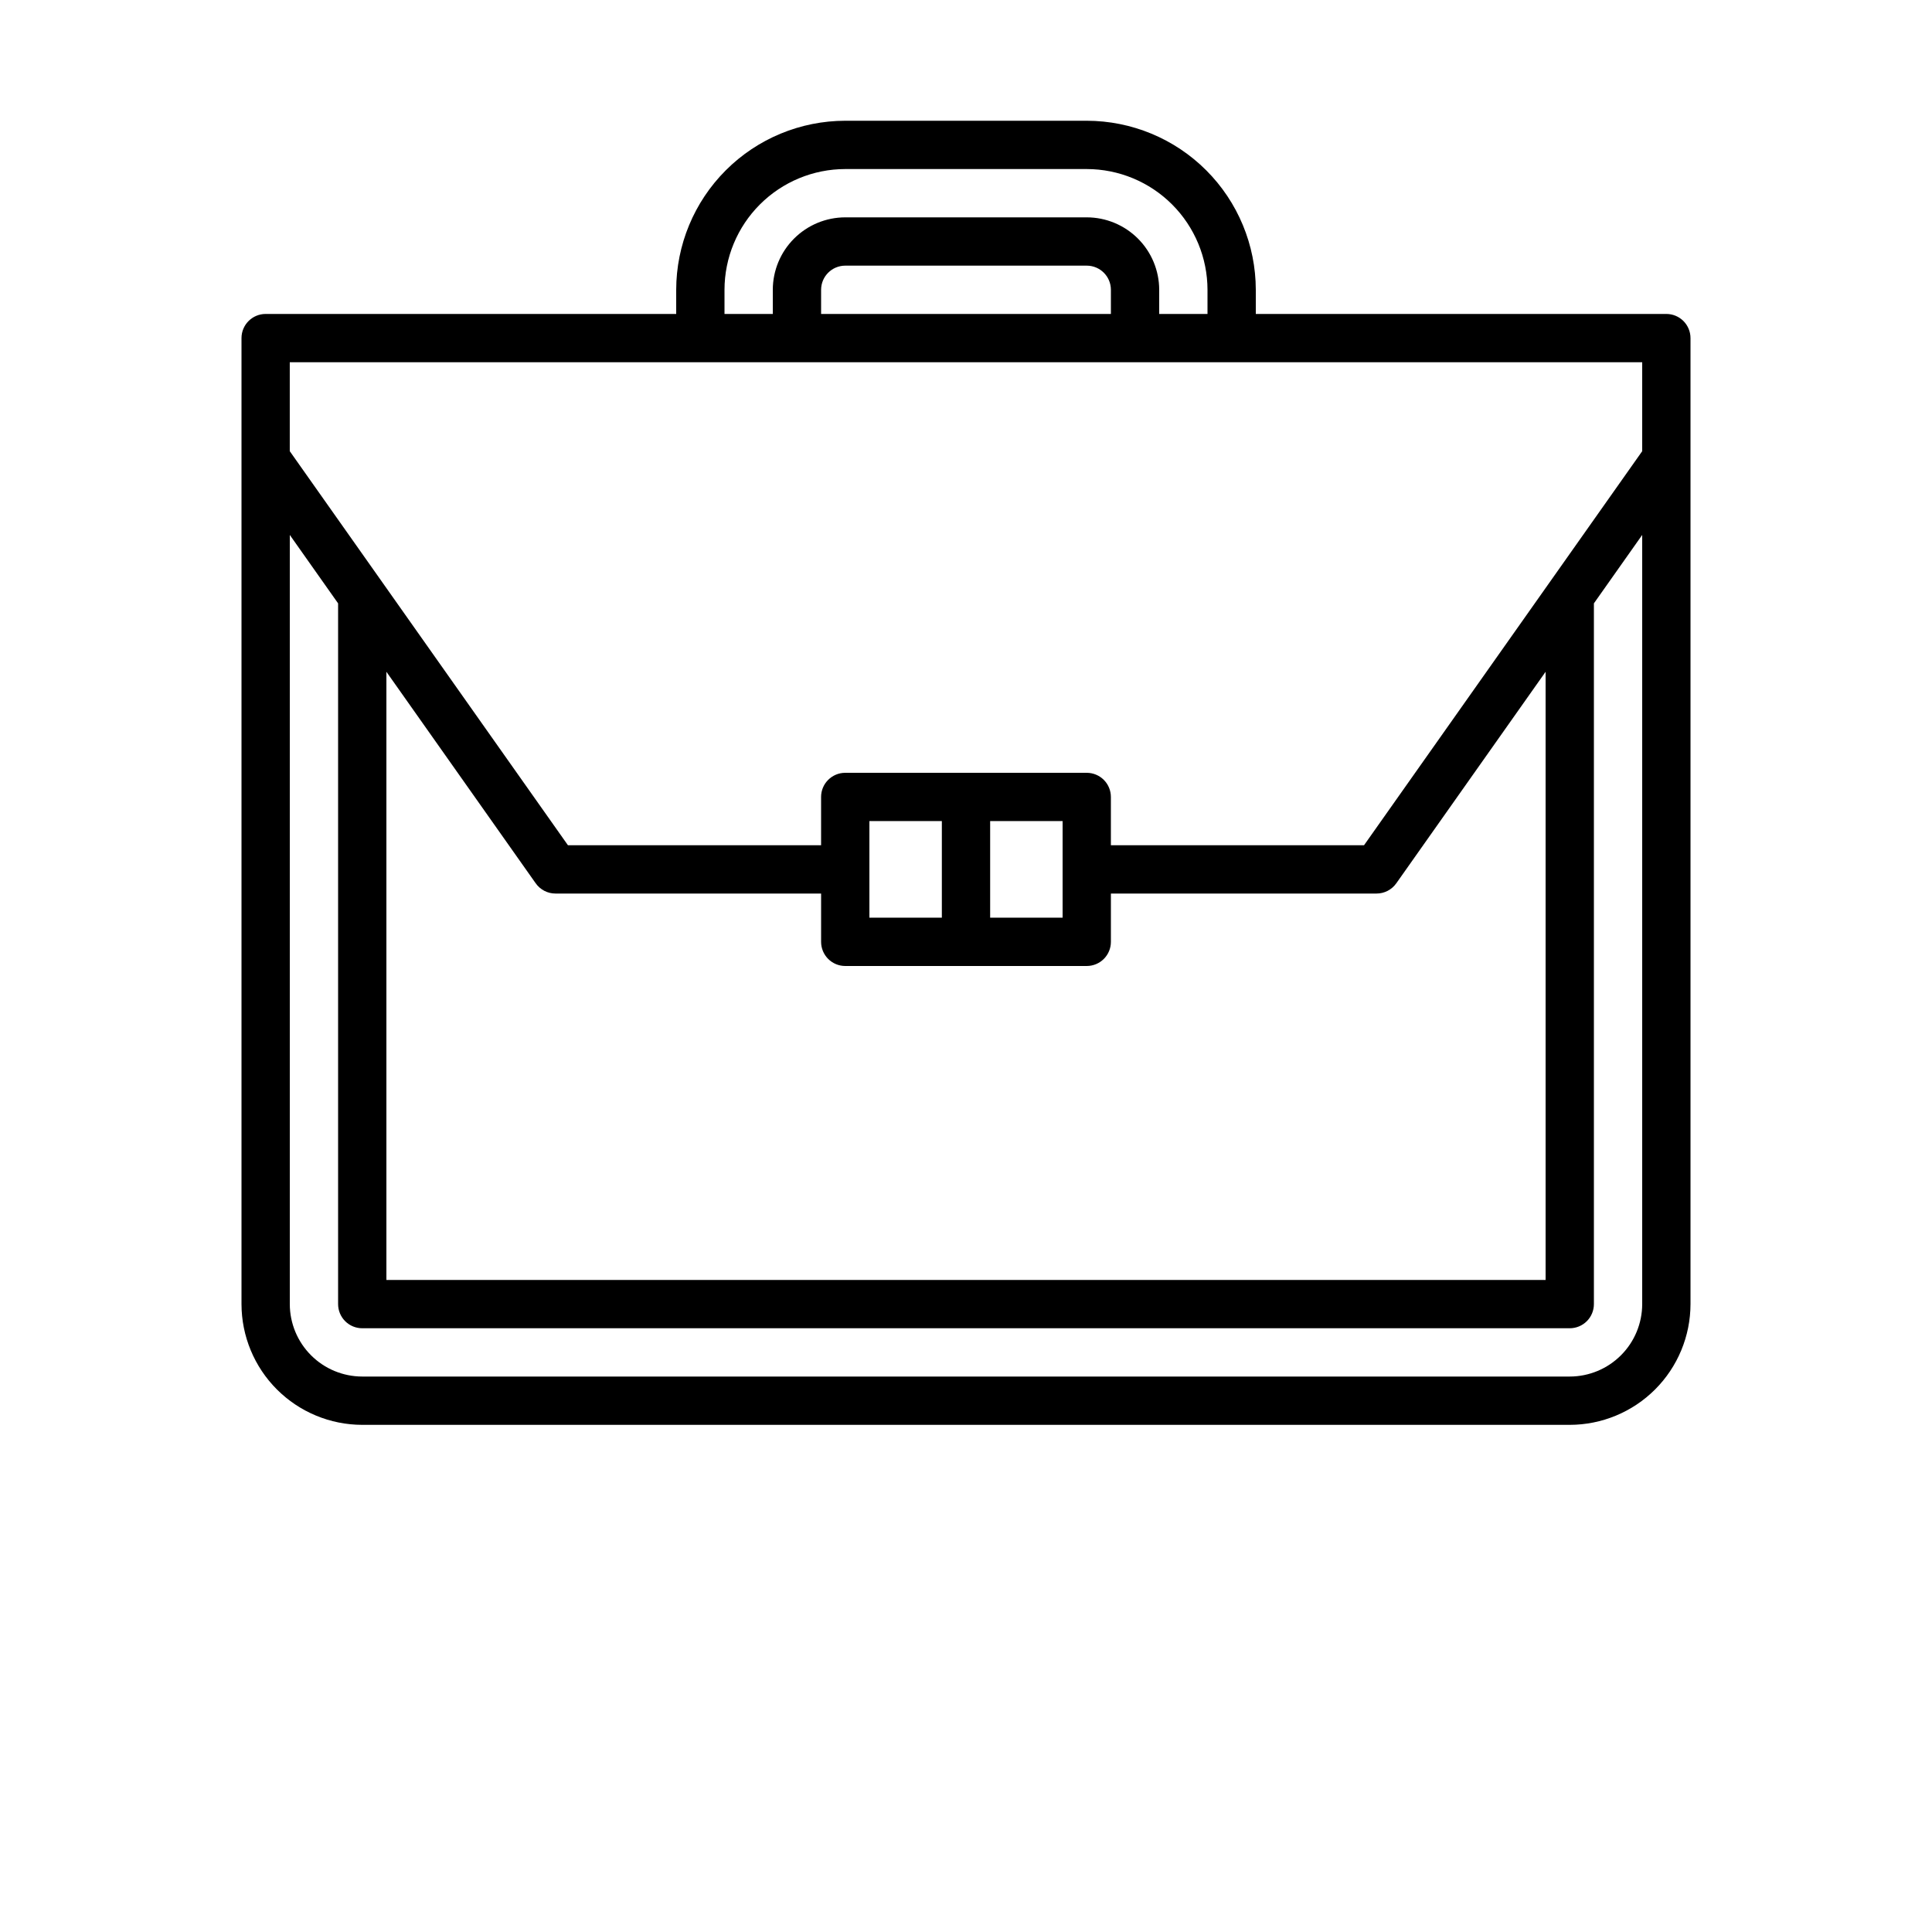
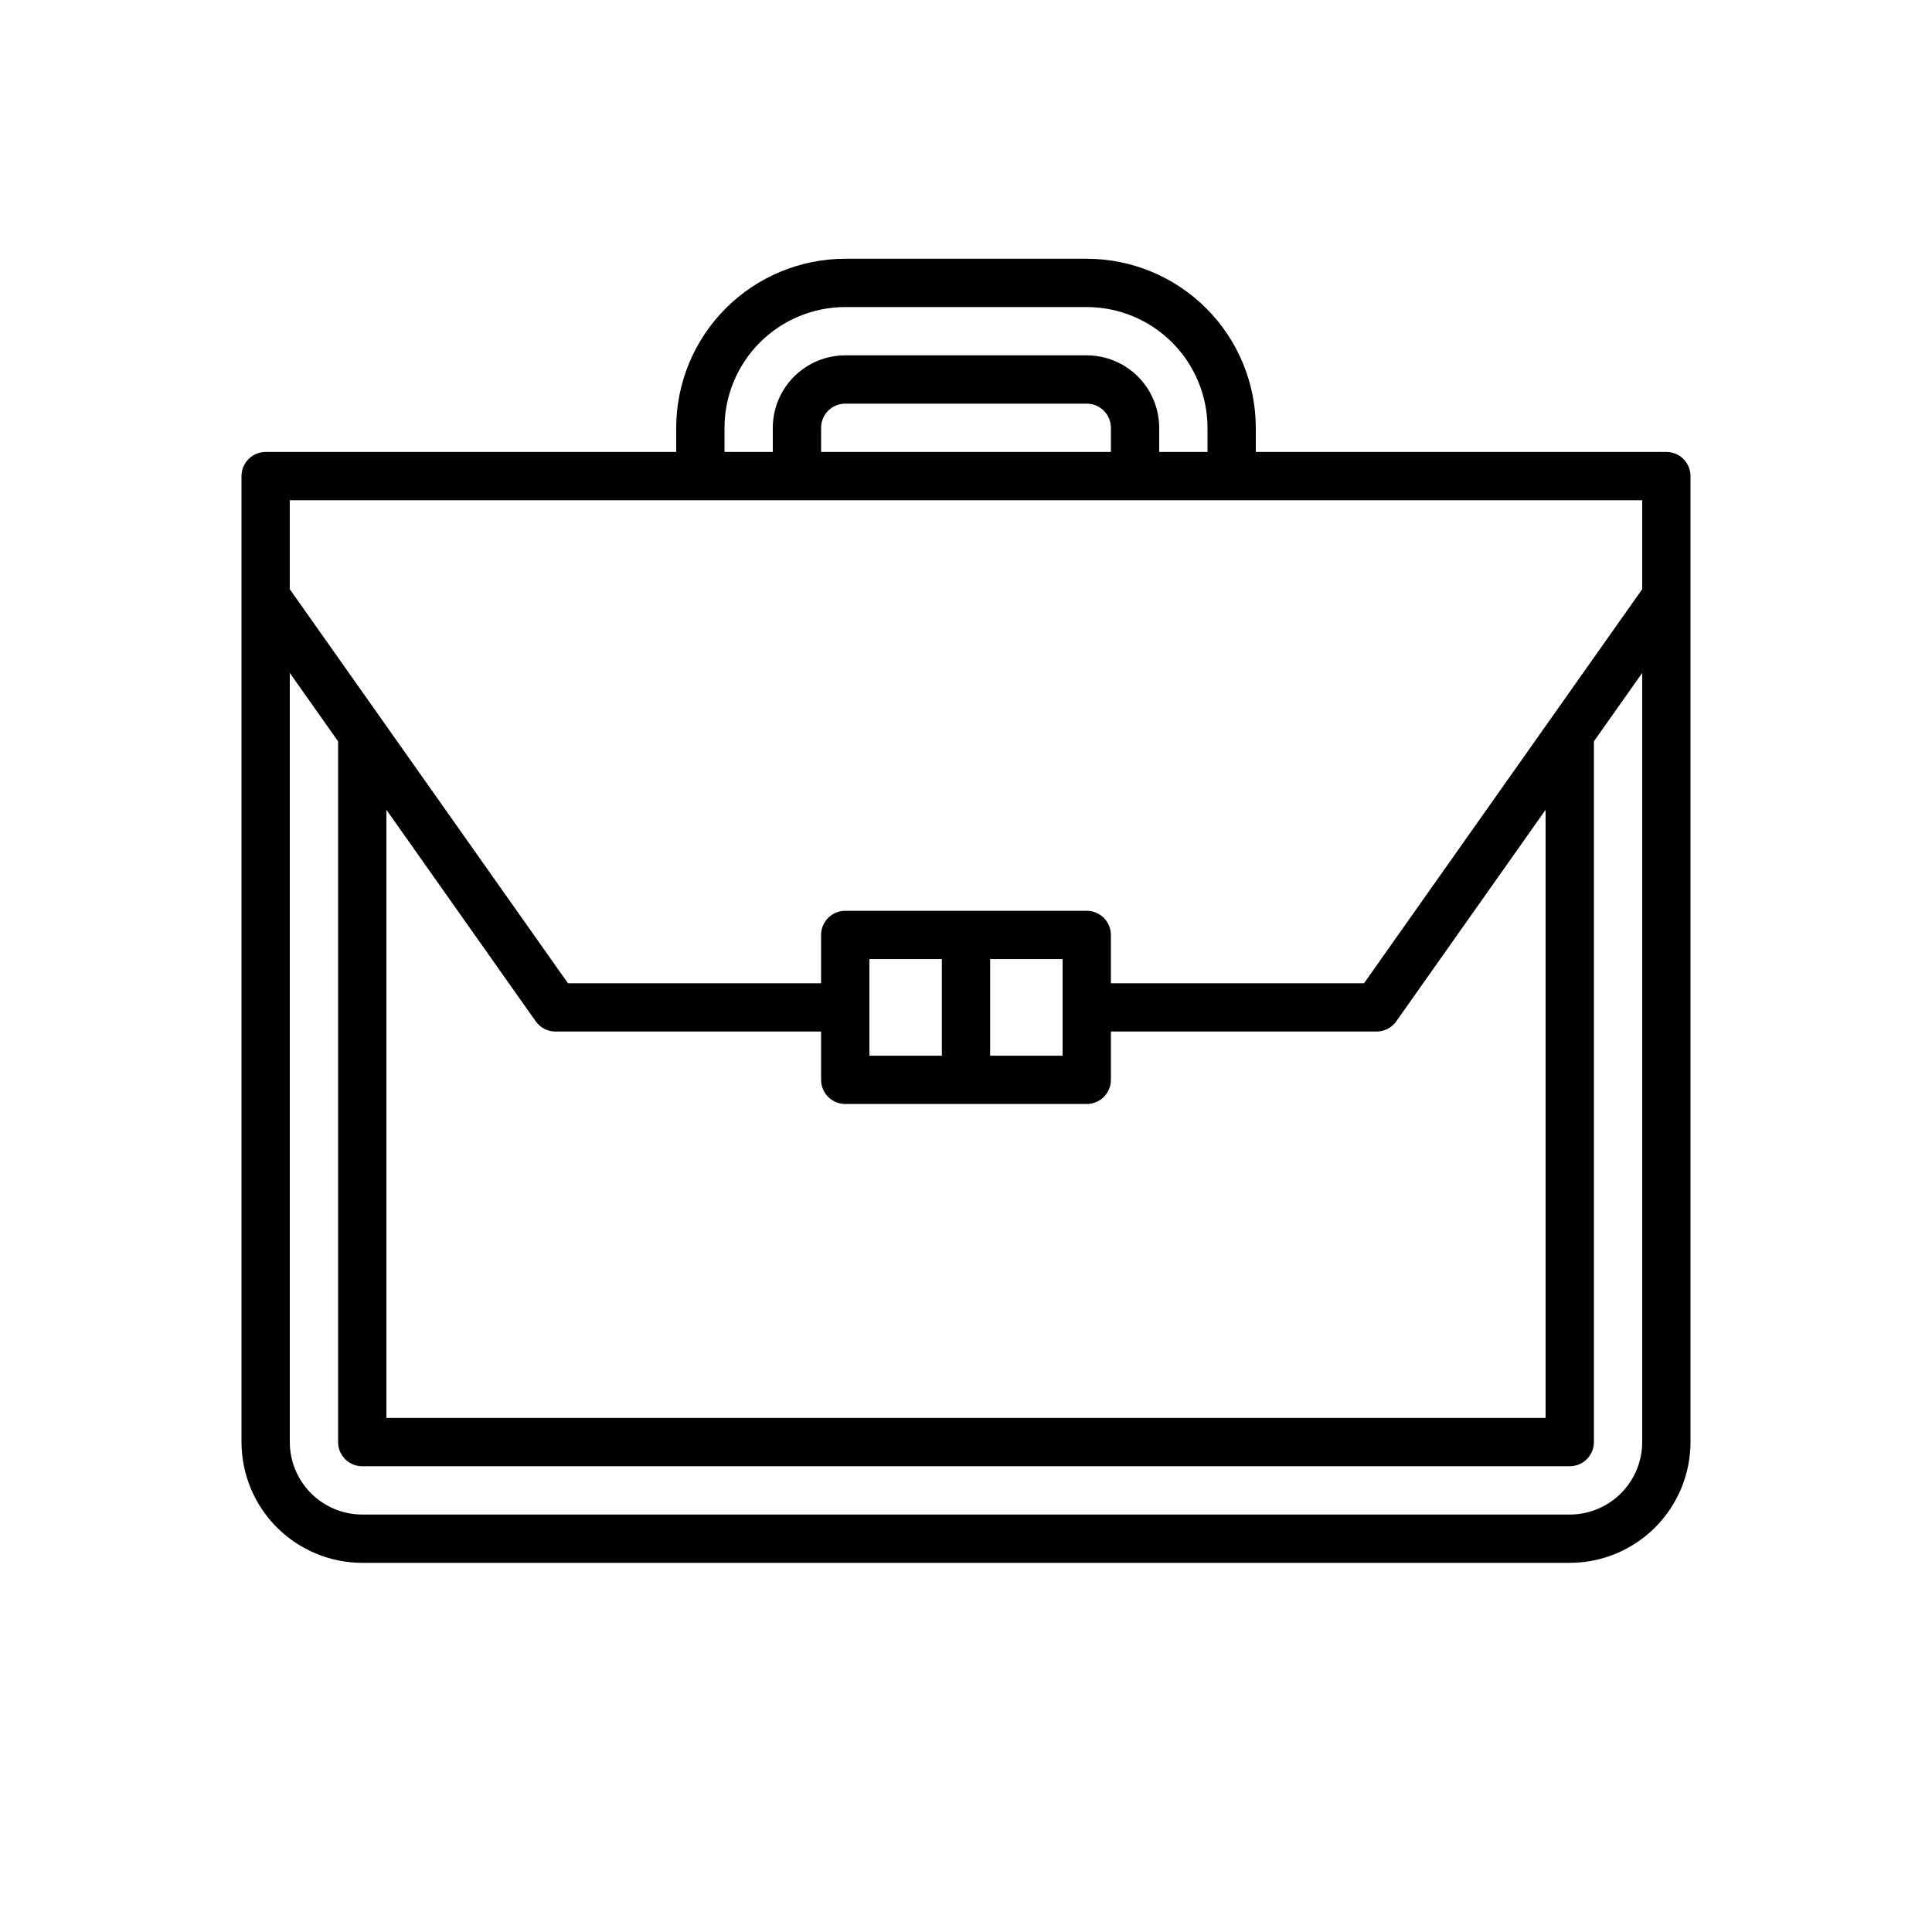
- <svg xmlns="http://www.w3.org/2000/svg" width="700pt" height="700pt" version="1.1" viewBox="0 0 700 700">
+ <svg xmlns="http://www.w3.org/2000/svg" width="600pt" height="600pt" version="1.1" viewBox="0 0 700 600">
  <g>
    <path d="m612.5 122.5c0-2.32-0.922-4.547-2.562-6.188s-3.867-2.562-6.188-2.562h-148.75v-8.75c-0.02-16.238-6.477-31.809-17.961-43.289-11.48-11.484-27.051-17.941-43.289-17.961h-87.5c-16.238 0.02-31.809 6.477-43.289 17.961-11.484 11.48-17.941 27.051-17.961 43.289v8.75h-148.75c-4.832 0-8.75 3.918-8.75 8.75v350c0.012 11.598 4.625 22.719 12.828 30.922s19.324 12.816 30.922 12.828h437.5c11.598-0.012 22.719-4.625 30.922-12.828s12.816-19.324 12.828-30.922zm-350-17.5c0.012-11.598 4.625-22.719 12.828-30.922s19.324-12.816 30.922-12.828h87.5c11.598 0.012 22.719 4.625 30.922 12.828s12.816 19.324 12.828 30.922v8.75h-17.5v-8.75c-0.008-6.961-2.777-13.633-7.699-18.551-4.918-4.922-11.59-7.691-18.551-7.699h-87.5c-6.961 0.008-13.633 2.777-18.551 7.699-4.922 4.918-7.691 11.59-7.699 18.551v8.75h-17.5zm140 8.75h-105v-8.75c0.004-4.832 3.918-8.746 8.75-8.75h87.5c4.832 0.004 8.746 3.918 8.75 8.75zm192.5 17.5v32.223l-100.79 142.78h-91.715v-17.5c0-2.32-0.922-4.547-2.562-6.188s-3.867-2.562-6.188-2.562h-87.5c-4.832 0-8.75 3.918-8.75 8.75v17.5h-91.715l-100.79-142.78v-32.223zm-455 112.15 54.102 76.645c1.641 2.32 4.305 3.703 7.148 3.703h96.25v17.5c0 2.32 0.922 4.547 2.562 6.188s3.867 2.562 6.188 2.562h87.5c2.32 0 4.547-0.922 6.188-2.562s2.562-3.867 2.562-6.188v-17.5h96.25c2.844 0 5.508-1.383 7.148-3.703l54.102-76.645v220.35h-420zm245 54.098v35h-26.25v-35zm-43.75 35h-26.25v-35h26.25zm227.5 166.25h-437.5c-6.961-0.008-13.633-2.777-18.551-7.699-4.922-4.918-7.691-11.59-7.699-18.551v-278.68l17.5 24.793v253.89c0 2.32 0.922 4.547 2.562 6.188s3.867 2.562 6.188 2.562h437.5c2.32 0 4.547-0.922 6.188-2.562s2.562-3.867 2.562-6.188v-253.89l17.5-24.793v278.68c-0.008 6.961-2.777 13.633-7.699 18.551-4.918 4.922-11.59 7.691-18.551 7.699z" />
  </g>
</svg>
